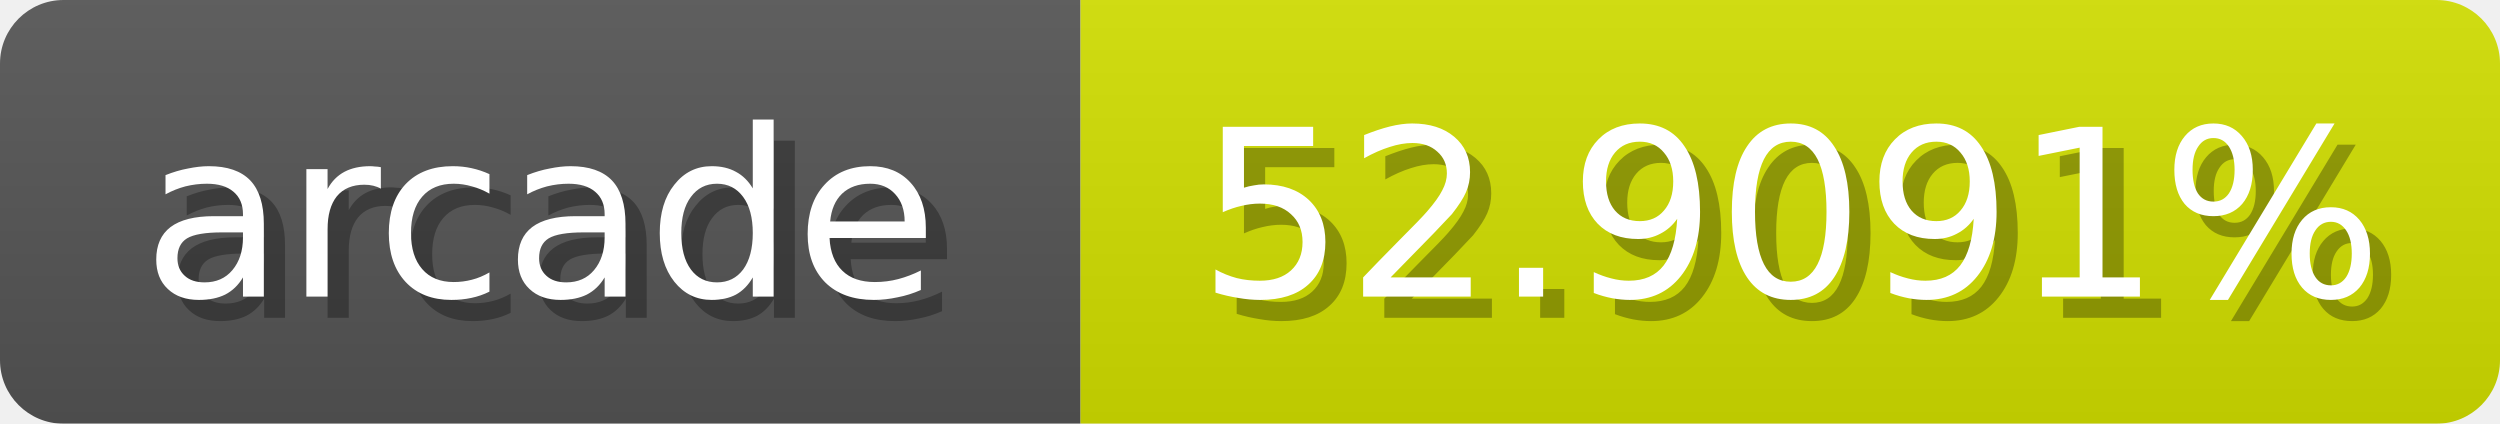
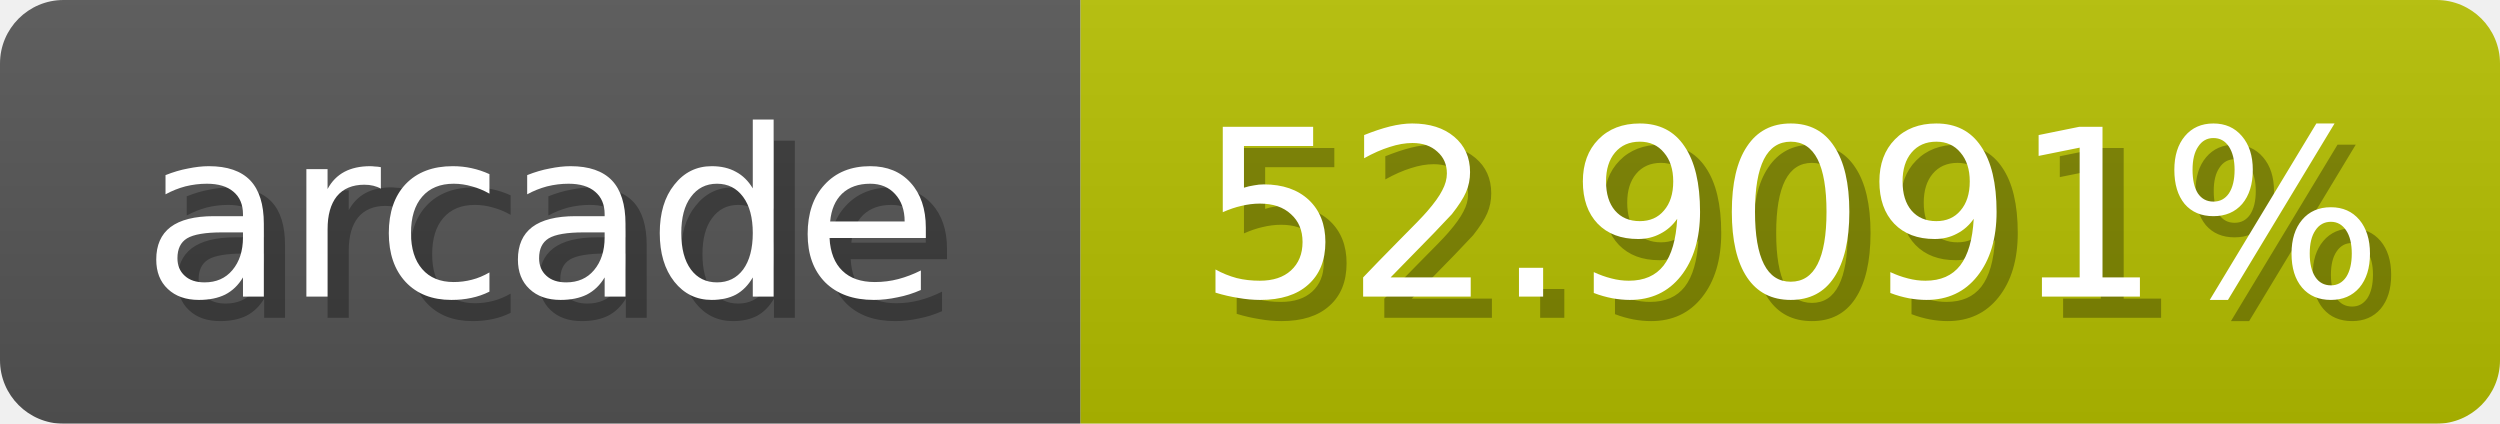
<svg xmlns="http://www.w3.org/2000/svg" width="118" height="20">
  <linearGradient id="b" x2="0" y2="100%">
    <stop offset="0" stop-color="#bbb" stop-opacity=".1" />
    <stop offset="1" stop-opacity=".1" />
  </linearGradient>
  <mask id="anybadge_1">
    <rect width="118" height="20" rx="3" fill="#fff" />
  </mask>
  <g mask="url(#anybadge_1)">
    <path fill="#555" d="M0 0h51v20H0z" />
-     <path fill="#d3e000" d="M51 0h67v20H51z" />
+     <path fill="#b5c000" d="M51 0h67v20H51z" />
    <path fill="url(#b)" d="M0 0h118v20H0z" />
  </g>
  <g fill="#fff" text-anchor="middle" font-family="DejaVu Sans,Verdana,Geneva,sans-serif" font-size="11">
    <text x="26.5" y="15" fill="#010101" fill-opacity=".3">arcade</text>
    <text x="25.5" y="14">arcade</text>
  </g>
  <g fill="#fff" text-anchor="middle" font-family="DejaVu Sans,Verdana,Geneva,sans-serif" font-size="11">
    <text x="85.5" y="15" fill="#010101" fill-opacity=".3">52.9091%</text>
    <text x="84.5" y="14">52.9091%</text>
  </g>
</svg>
